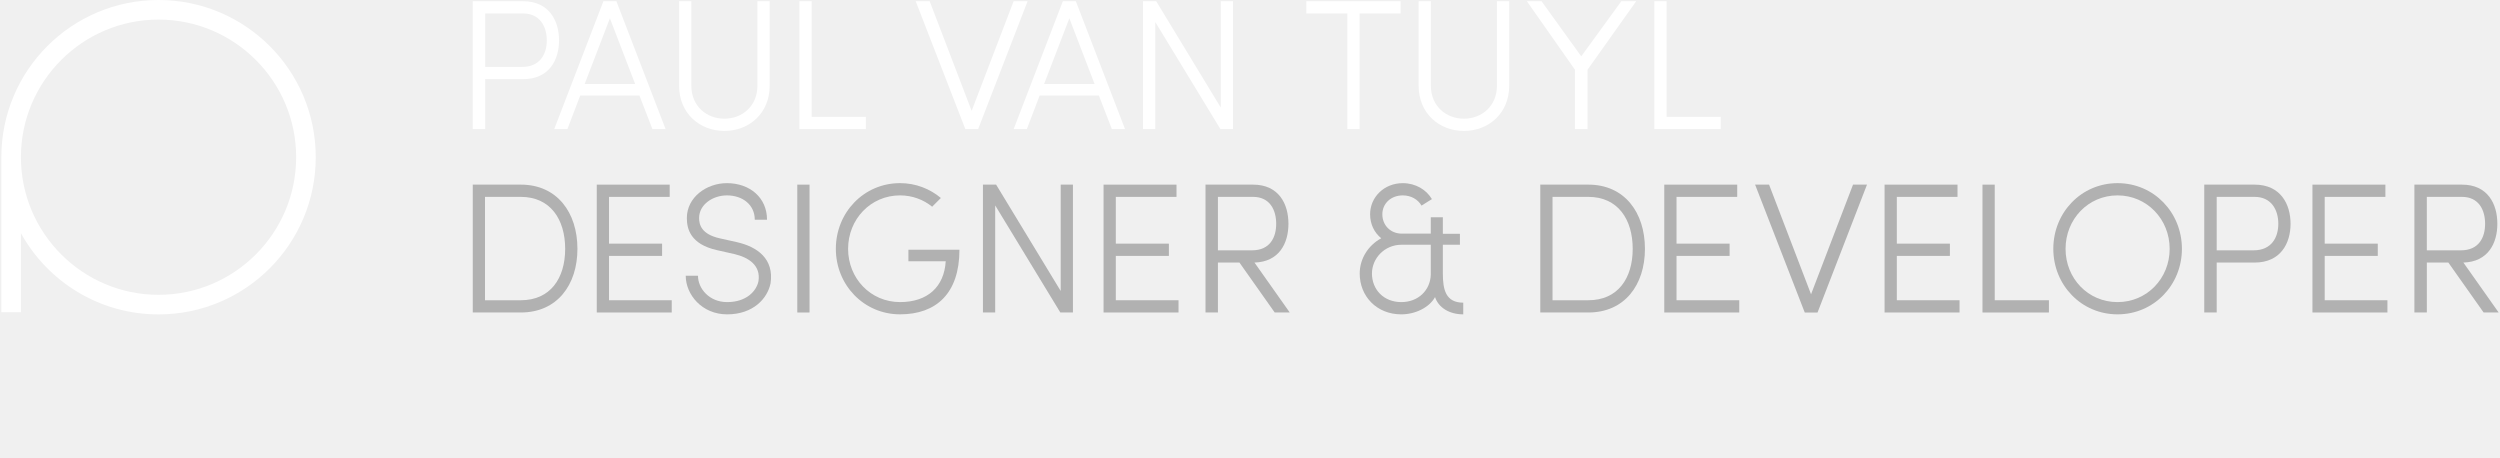
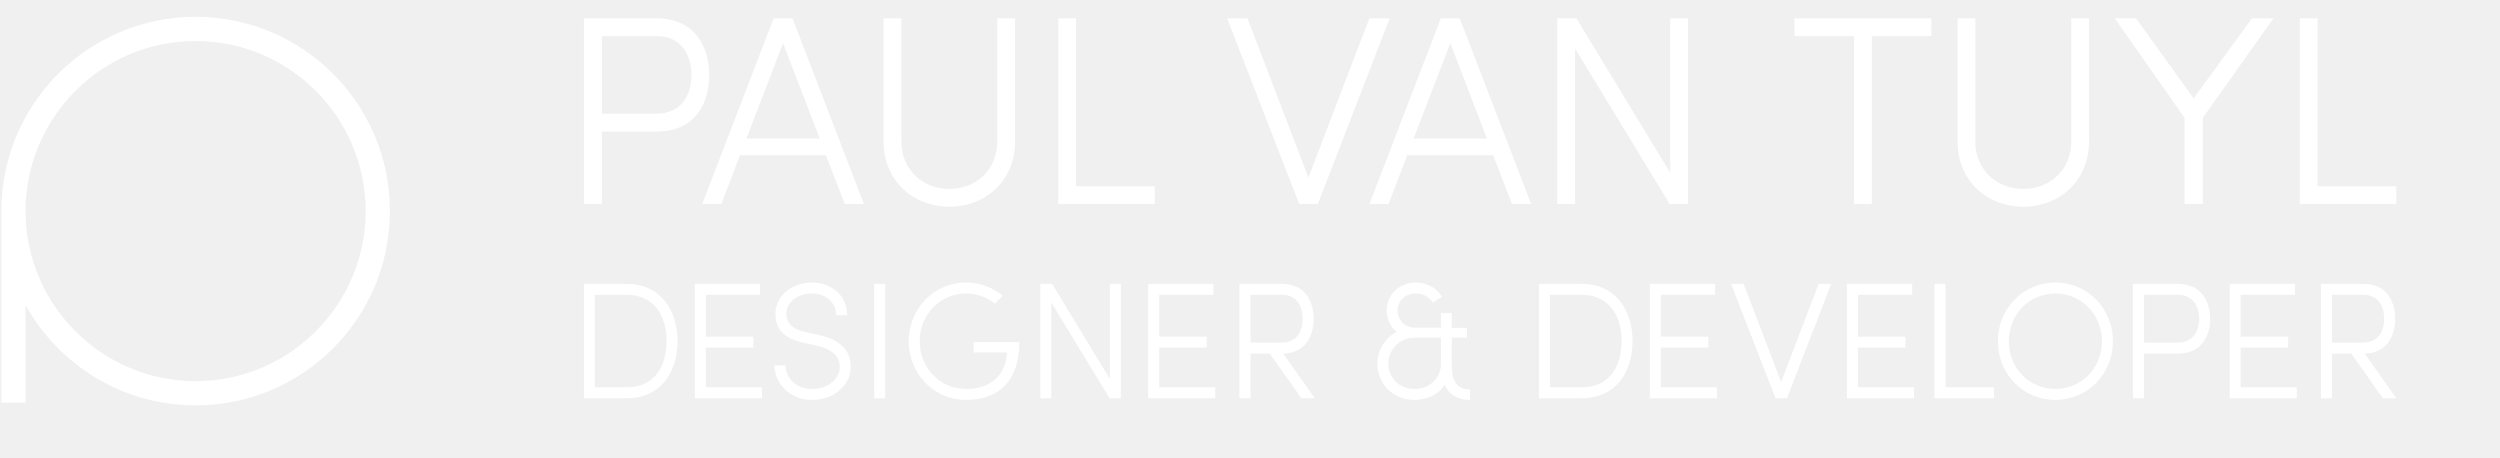
<svg xmlns="http://www.w3.org/2000/svg" version="1.1" x="0px" y="0px" width="260px" height="47.542px" viewBox="0 0 260 47.542" enable-background="new 0 0 260 47.542" xml:space="preserve">
  <g id="Layer_3" display="none">
-     <rect x="-6.86" y="-6" display="inline" width="277" height="50" />
+     <rect x="-6.86" y="-6" display="inline" fill="#428BCA" width="277" height="50" />
  </g>
-   <g id="Layer_1">
-     <g id="Designer__x26__Developer_1_">
-       <path fill="#FFFFFF" d="M16.488,0C7.459,0,0.14,7.319,0.14,16.349v16.122h2.036v-8.219c2.787,5.035,8.15,8.446,14.312,8.446    c9.029,0,16.349-7.32,16.349-16.349C32.838,7.319,25.518,0,16.488,0z M16.488,30.661c-7.892,0-14.312-6.421-14.312-14.312    c0-7.892,6.42-14.312,14.312-14.312s14.312,6.42,14.312,14.312C30.801,24.24,24.38,30.661,16.488,30.661z" />
+   <g id="Layer_1" display="none">
+     <g id="Designer__x26__Developer_1_" display="inline">
+       <path fill="#FFFFFF" d="M21.218,0C9.577,0,0.14,9.436,0.14,21.078v20.787h2.626V31.268c3.593,6.492,10.508,10.89,18.453,10.89    c11.641,0,21.079-9.438,21.079-21.079C42.298,9.436,32.86,0,21.218,0z M21.218,39.531c-10.175,0-18.452-8.278-18.452-18.453    c0-10.175,8.277-18.453,18.452-18.453s18.453,8.278,18.453,18.453C39.671,31.253,31.393,39.531,21.218,39.531z" />
      <g>
        <g id="Designer__x26__Developer">
-           <path fill="#B1B1B1" d="M49.167,32.499V19.201h4.999c3.764,0,5.887,2.895,5.887,6.678c0,3.764-2.123,6.62-5.887,6.62H49.167z       M50.44,31.225h3.725c3.069,0,4.613-2.277,4.613-5.346c0-3.069-1.544-5.404-4.613-5.404H50.44V31.225z" />
-           <path fill="#B1B1B1" d="M69.648,19.201v1.274h-6.311v4.864h5.52v1.274h-5.52v4.613h6.523v1.274h-7.797V19.201H69.648z" />
-           <path fill="#B1B1B1" d="M75.62,31.418c2.007,0,3.049-1.139,3.262-2.181c0.251-1.641-1.023-2.47-2.528-2.818l-1.795-0.405      c-2.76-0.618-3.127-2.22-3.127-3.339c0-2.162,2.046-3.628,4.169-3.628c2.355,0,4.169,1.486,4.169,3.802h-1.274      c0-1.544-1.255-2.528-2.895-2.528c-1.467,0-2.895,0.946-2.895,2.355c0,0.695,0.251,1.679,2.123,2.104l1.814,0.405      c2.123,0.483,3.879,1.737,3.493,4.285c-0.309,1.544-1.776,3.223-4.516,3.223c-2.625,0-4.304-2.065-4.304-4.014h1.274      C72.59,30.009,73.767,31.418,75.62,31.418z" />
-           <path fill="#B1B1B1" d="M84.192,32.499h-1.274V19.201h1.274V32.499z" />
-           <path fill="#B1B1B1" d="M99.782,25.975c0,4.516-2.393,6.716-6.176,6.716c-3.764,0-6.678-3.049-6.678-6.813      c0-3.783,2.914-6.832,6.678-6.832c1.621,0,3.088,0.579,4.246,1.544l-0.907,0.907c-0.907-0.733-2.065-1.177-3.339-1.177      c-3.069,0-5.404,2.49-5.404,5.558c0,3.069,2.335,5.539,5.404,5.539c2.876,0,4.593-1.602,4.748-4.246h-3.879v-1.197H99.782z" />
-           <path fill="#B1B1B1" d="M110.274,32.499L103.5,21.363v11.136h-1.274V19.201h1.37l6.716,11.059V19.201h1.274v13.298H110.274z" />
-           <path fill="#B1B1B1" d="M122.355,19.201v1.274h-6.311v4.864h5.52v1.274h-5.52v4.613h6.523v1.274h-7.797V19.201H122.355z" />
-           <path fill="#B1B1B1" d="M134.134,32.499h-1.564l-3.667-5.192h-2.239v5.192h-1.293V19.201h4.941c2.702,0,3.686,2.027,3.686,4.072      c0,2.007-0.945,3.957-3.532,4.034L134.134,32.499z M126.664,20.475v5.558h3.551c1.873,0,2.509-1.351,2.509-2.76      s-0.636-2.799-2.412-2.799H126.664z" />
-           <path fill="#B1B1B1" d="M148.802,24.296v-1.698h1.254v1.718h1.776v1.139h-1.776v2.992c0,1.66,0.29,3.03,2.123,3.03v1.216      c-1.486,0-2.586-0.733-2.934-1.795c-0.598,1.081-2.046,1.795-3.513,1.795c-2.548,0-4.323-1.872-4.323-4.246      c0-1.544,0.888-2.934,2.239-3.667c-0.714-0.579-1.158-1.467-1.158-2.49c0-1.795,1.467-3.242,3.397-3.242      c1.332,0,2.452,0.676,3.031,1.66l-1.081,0.675c-0.367-0.637-1.081-1.062-1.95-1.062c-1.235,0-2.123,0.849-2.123,1.969      c0,1.119,0.83,2.007,2.027,2.007H148.802z M145.752,25.454c-1.757,0-3.069,1.409-3.069,2.992c0,1.66,1.216,2.972,3.049,2.972      c1.776,0,3.011-1.235,3.069-2.837v-3.127H145.752z" />
-           <path fill="#B1B1B1" d="M160.189,32.499V19.201h4.998c3.764,0,5.887,2.895,5.887,6.678c0,3.764-2.123,6.62-5.887,6.62H160.189z       M161.463,31.225h3.725c3.069,0,4.613-2.277,4.613-5.346c0-3.069-1.544-5.404-4.613-5.404h-3.725V31.225z" />
-           <path fill="#B1B1B1" d="M180.67,19.201v1.274h-6.311v4.864h5.52v1.274h-5.52v4.613h6.523v1.274h-7.797V19.201H180.67z" />
-           <path display="none" fill="#B1B1B1" d="M187.929,30.414l3.339-11.213h1.312l-3.976,13.298h-1.332l-3.995-13.298h1.312      L187.929,30.414z" />
-           <path fill="#B1B1B1" d="M188.349,30.605l4.365-11.403h1.453l-5.143,13.298h-1.331l-5.162-13.298l1.452-0.003L188.349,30.605z" />
-           <path fill="#B1B1B1" d="M203.581,19.201v1.274h-6.312v4.864h5.52v1.274h-5.52v4.613h6.523v1.274h-7.797V19.201H203.581z" />
-           <path fill="#B1B1B1" d="M207.451,19.201v12.024h5.636v1.274h-6.91V19.201H207.451z" />
-           <path fill="#B1B1B1" d="M220.222,19.047c3.783,0,6.697,3.049,6.697,6.832c0,3.764-2.914,6.813-6.697,6.813      c-3.764,0-6.678-3.049-6.678-6.813C213.544,22.096,216.458,19.047,220.222,19.047z M220.222,31.418      c3.068,0,5.423-2.47,5.423-5.539c0-3.069-2.355-5.558-5.423-5.558c-3.069,0-5.404,2.49-5.404,5.558      C214.818,28.948,217.153,31.418,220.222,31.418z" />
-           <path fill="#B1B1B1" d="M234.474,19.201c2.702,0,3.744,2.027,3.744,4.072s-1.042,4.034-3.744,4.034h-3.937v5.192h-1.294V19.201      H234.474z M230.537,20.475v5.558h3.84c1.873,0,2.567-1.351,2.567-2.76s-0.695-2.799-2.47-2.799H230.537z" />
-           <path fill="#B1B1B1" d="M248.081,19.201v1.274h-6.312v4.864h5.52v1.274h-5.52v4.613h6.523v1.274h-7.797V19.201H248.081z" />
-           <path fill="#B1B1B1" d="M259.86,32.499h-1.564l-3.667-5.192h-2.239v5.192h-1.293V19.201h4.941c2.702,0,3.686,2.027,3.686,4.072      c0,2.007-0.945,3.957-3.531,4.034L259.86,32.499z M252.391,20.475v5.558h3.551c1.873,0,2.509-1.351,2.509-2.76      s-0.637-2.799-2.412-2.799H252.391z" />
+           <path fill="#FFFFFF" d="M63.35,41.901V24.756h6.445c4.852,0,7.59,3.733,7.59,8.61c0,4.852-2.737,8.535-7.59,8.535H63.35z       M64.993,40.259h4.803c3.957,0,5.947-2.936,5.947-6.893c0-3.957-1.991-6.968-5.947-6.968h-4.803V40.259z" />
+           <path fill="#FFFFFF" d="M89.758,24.756v1.642h-8.137v6.271h7.117v1.642h-7.117v5.947h8.411v1.642H79.978V24.756H89.758z" />
+           <path fill="#FFFFFF" d="M97.457,40.508c2.588,0,3.932-1.468,4.205-2.812c0.324-2.115-1.319-3.185-3.26-3.633l-2.314-0.523      c-3.558-0.796-4.031-2.862-4.031-4.305c0-2.787,2.638-4.678,5.375-4.678c3.036,0,5.375,1.916,5.375,4.902h-1.642      c0-1.991-1.617-3.26-3.733-3.26c-1.891,0-3.733,1.219-3.733,3.036c0,0.896,0.324,2.165,2.737,2.712l2.339,0.523      c2.737,0.622,5.002,2.24,4.504,5.524c-0.398,1.991-2.289,4.156-5.823,4.156c-3.384,0-5.549-2.663-5.549-5.176h1.642      C93.55,38.691,95.068,40.508,97.457,40.508z" />
+           <path fill="#FFFFFF" d="M108.509,41.901h-1.642V24.756h1.642V41.901z" />
+           <path fill="#FFFFFF" d="M128.61,33.49c0,5.823-3.086,8.66-7.963,8.66c-4.852,0-8.61-3.932-8.61-8.784      c0-4.877,3.757-8.809,8.61-8.809c2.09,0,3.981,0.747,5.475,1.991l-1.17,1.17c-1.17-0.946-2.663-1.518-4.305-1.518      c-3.957,0-6.967,3.21-6.967,7.167c0,3.957,3.011,7.142,6.967,7.142c3.708,0,5.922-2.065,6.122-5.474h-5.002V33.49H128.61z" />
+           <path fill="#FFFFFF" d="M142.137,41.901l-8.734-14.358v14.358h-1.642V24.756h1.767l8.66,14.259V24.756h1.642v17.145H142.137z" />
+           <path fill="#FFFFFF" d="M157.713,24.756v1.642h-8.137v6.271h7.117v1.642h-7.117v5.947h8.411v1.642h-10.053V24.756H157.713z" />
+           <path fill="#FFFFFF" d="M172.9,41.901h-2.016l-4.728-6.694h-2.887v6.694h-1.667V24.756h6.371c3.484,0,4.752,2.613,4.752,5.251      c0,2.588-1.219,5.101-4.553,5.201L172.9,41.901z M163.269,26.398v7.167h4.579c2.414,0,3.235-1.742,3.235-3.558      s-0.821-3.608-3.11-3.608H163.269z" />
+           <path fill="#FFFFFF" d="M191.811,31.326v-2.19h1.617v2.215h2.289v1.468h-2.289v3.857c0,2.14,0.374,3.907,2.737,3.907v1.568      c-1.916,0-3.334-0.946-3.782-2.314c-0.771,1.393-2.638,2.314-4.529,2.314c-3.285,0-5.574-2.414-5.574-5.474      c0-1.991,1.145-3.782,2.887-4.728c-0.92-0.747-1.493-1.891-1.493-3.21c0-2.314,1.891-4.181,4.38-4.181      c1.718,0,3.161,0.871,3.907,2.14l-1.393,0.871c-0.473-0.821-1.393-1.369-2.514-1.369c-1.593,0-2.737,1.095-2.737,2.538      s1.071,2.588,2.613,2.588H191.811z M187.88,32.819c-2.265,0-3.957,1.817-3.957,3.857c0,2.14,1.568,3.832,3.932,3.832      c2.289,0,3.882-1.593,3.957-3.658v-4.031H187.88z" />
+           <path fill="#FFFFFF" d="M206.493,41.901V24.756h6.444c4.853,0,7.59,3.733,7.59,8.61c0,4.852-2.737,8.535-7.59,8.535H206.493z       M208.135,40.259h4.802c3.957,0,5.948-2.936,5.948-6.893c0-3.957-1.991-6.968-5.948-6.968h-4.802V40.259z" />
+           <path fill="#FFFFFF" d="M232.899,24.756v1.642h-8.137v6.271h7.117v1.642h-7.117v5.947h8.411v1.642H223.12V24.756H232.899z" />
+           <path fill="#FFFFFF" d="M242.801,39.46l5.628-14.702h1.873l-6.631,17.145h-1.716l-6.655-17.145l1.872-0.004L242.801,39.46z" />
+           <path fill="#FFFFFF" d="M262.439,24.756v1.642h-8.138v6.271h7.117v1.642h-7.117v5.947h8.411v1.642h-10.053V24.756H262.439z" />
+           <path fill="#FFFFFF" d="M267.428,24.756v15.503h7.266v1.642h-8.909V24.756H267.428z" />
+           <path fill="#FFFFFF" d="M283.895,24.557c4.877,0,8.634,3.932,8.634,8.809c0,4.852-3.757,8.784-8.634,8.784      c-4.853,0-8.61-3.932-8.61-8.784C275.285,28.489,279.042,24.557,283.895,24.557z M283.895,40.508      c3.956,0,6.992-3.185,6.992-7.142c0-3.957-3.036-7.167-6.992-7.167c-3.957,0-6.968,3.21-6.968,7.167      C276.927,37.323,279.938,40.508,283.895,40.508z" />
+           <path fill="#FFFFFF" d="M302.27,24.756c3.484,0,4.827,2.613,4.827,5.251s-1.344,5.201-4.827,5.201h-5.076v6.694h-1.668V24.756      H302.27z M297.193,26.398v7.167h4.951c2.414,0,3.31-1.742,3.31-3.558s-0.896-3.608-3.185-3.608H297.193z" />
+           <path fill="#FFFFFF" d="M319.813,24.756v1.642h-8.138v6.271h7.117v1.642h-7.117v5.947h8.411v1.642h-10.053V24.756H319.813z" />
+           <path fill="#FFFFFF" d="M335,41.901h-2.016l-4.728-6.694h-2.887v6.694h-1.667V24.756h6.37c3.484,0,4.752,2.613,4.752,5.251      c0,2.588-1.219,5.101-4.553,5.201L335,41.901z M325.369,26.398v7.167h4.579c2.414,0,3.235-1.742,3.235-3.558      s-0.821-3.608-3.11-3.608H325.369z" />
        </g>
        <g id="Paul_Van_Tuyl">
-           <path fill="#FFFFFF" d="M54.397,0.127c2.702,0,3.744,2.027,3.744,4.072c0,2.046-1.042,4.034-3.744,4.034H50.46v5.192h-1.293      V0.127H54.397z M50.46,1.401v5.558H54.3c1.872,0,2.567-1.351,2.567-2.76c0-1.409-0.695-2.799-2.47-2.799H50.46z" />
-           <path fill="#FFFFFF" d="M57.64,13.425l5.115-13.298h1.351l5.115,13.298h-1.37l-1.351-3.493h-6.157l-1.332,3.493H57.64z       M63.43,1.903l-2.625,6.832h5.25L63.43,1.903z" />
-           <path fill="#FFFFFF" d="M78.771,8.928V0.127h1.274v8.801c0,2.856-2.142,4.69-4.709,4.69s-4.709-1.834-4.709-4.69V0.127h1.274      v8.801c0,2.084,1.563,3.416,3.435,3.416C77.208,12.344,78.771,11.012,78.771,8.928z" />
-           <path fill="#FFFFFF" d="M84.414,0.127v12.024h5.636v1.274H83.14V0.127H84.414z" />
-           <path fill="#FFFFFF" d="M101.051,11.53l4.366-11.403h1.452l-5.142,13.298h-1.332L95.233,0.127l1.452-0.003L101.051,11.53z" />
-           <path fill="#FFFFFF" d="M105.422,13.425l5.115-13.298h1.351l5.115,13.298h-1.37l-1.351-3.493h-6.157l-1.332,3.493H105.422z       M111.212,1.903l-2.625,6.832h5.25L111.212,1.903z" />
-           <path fill="#FFFFFF" d="M126.923,13.425l-6.774-11.136v11.136h-1.274V0.127h1.37l6.716,11.059V0.127h1.274v13.298H126.923z" />
-           <path fill="#FFFFFF" d="M145.664,0.127v1.274h-4.266v12.024h-1.274V1.401h-4.265V0.127H145.664z" />
-           <path fill="#FFFFFF" d="M155.682,8.928V0.127h1.274v8.801c0,2.856-2.143,4.69-4.709,4.69c-2.567,0-4.709-1.834-4.709-4.69V0.127      h1.274v8.801c0,2.084,1.563,3.416,3.435,3.416C154.118,12.344,155.682,11.012,155.682,8.928z" />
-           <path fill="#FFFFFF" d="M165.106,13.425h-1.312V7.249l-4.998-7.122h1.524l4.13,5.732l4.169-5.732h1.544l-5.057,7.122V13.425z" />
-           <path fill="#FFFFFF" d="M173.323,0.127v12.024h5.636v1.274h-6.909V0.127H173.323z" />
+           <path fill="#FFFFFF" d="M70.094,0.164c3.484,0,4.827,2.613,4.827,5.25c0,2.638-1.344,5.201-4.827,5.201h-5.076v6.694H63.35      V0.164H70.094z M65.018,1.806v7.167h4.952c2.414,0,3.31-1.742,3.31-3.558c0-1.816-0.896-3.608-3.185-3.608H65.018z" />
+           <path fill="#FFFFFF" d="M74.275,17.309l6.594-17.145h1.742l6.594,17.145h-1.767l-1.742-4.504h-7.938l-1.717,4.504H74.275z       M81.74,2.453l-3.384,8.809h6.768L81.74,2.453z" />
+           <path fill="#FFFFFF" d="M101.52,11.511V0.164h1.642v11.347c0,3.683-2.762,6.047-6.072,6.047c-3.31,0-6.072-2.364-6.072-6.047      V0.164h1.642v11.347c0,2.687,2.016,4.404,4.429,4.404C99.505,15.915,101.52,14.198,101.52,11.511z" />
+           <path fill="#FFFFFF" d="M108.795,0.164v15.503h7.266v1.642h-8.908V0.164H108.795z" />
+           <path fill="#FFFFFF" d="M130.246,14.866l5.629-14.702h1.873l-6.63,17.145h-1.717l-6.655-17.145l1.873-0.004L130.246,14.866z" />
+           <path fill="#FFFFFF" d="M135.881,17.309l6.594-17.145h1.742l6.594,17.145h-1.767l-1.742-4.504h-7.938l-1.717,4.504H135.881z       M143.347,2.453l-3.384,8.809h6.768L143.347,2.453z" />
+           <path fill="#FFFFFF" d="M163.603,17.309l-8.734-14.358v14.358h-1.642V0.164h1.767l8.66,14.259V0.164h1.642v17.145H163.603z" />
+           <path fill="#FFFFFF" d="M187.766,0.164v1.642h-5.5v15.503h-1.642V1.806h-5.499V0.164H187.766z" />
+           <path fill="#FFFFFF" d="M200.682,11.511V0.164h1.642v11.347c0,3.683-2.763,6.047-6.072,6.047c-3.31,0-6.072-2.364-6.072-6.047      V0.164h1.642v11.347c0,2.687,2.015,4.404,4.429,4.404C198.665,15.915,200.682,14.198,200.682,11.511z" />
+           <path fill="#FFFFFF" d="M212.832,17.309h-1.692V9.346l-6.444-9.182h1.965l5.325,7.391l5.375-7.391h1.991l-6.52,9.182V17.309z" />
+           <path fill="#FFFFFF" d="M223.427,0.164v15.503h7.266v1.642h-8.908V0.164H223.427z" />
+         </g>
+       </g>
+     </g>
+   </g>
+   <g id="Layer_1_copy_3">
+     <g id="Designer__x26__Developer_4_">
+       <path fill="#FFFFFF" d="M20.343,1.75C9.185,1.75,0.14,10.795,0.14,21.953v19.924h2.517V31.72    C6.1,37.942,12.728,42.157,20.343,42.157c11.158,0,20.204-9.046,20.204-20.204C40.548,10.795,31.501,1.75,20.343,1.75z     M20.343,39.64c-9.753,0-17.686-7.935-17.686-17.687c0-9.752,7.934-17.687,17.686-17.687S38.03,12.201,38.03,21.953    C38.03,31.706,30.096,39.64,20.343,39.64z" />
+       <g>
+         <g id="Designer__x26__Developer_5_">
+           <path fill="#FFFFFF" d="M60.727,41.417V29.521h4.472c3.367,0,5.266,2.59,5.266,5.974c0,3.367-1.899,5.922-5.266,5.922H60.727z       M61.866,40.278h3.332c2.745,0,4.127-2.037,4.127-4.783c0-2.745-1.381-4.834-4.127-4.834h-3.332V40.278z" />
+           <path fill="#FFFFFF" d="M79.049,29.521v1.14h-5.646v4.351h4.938v1.14h-4.938v4.127h5.836v1.14h-6.975V29.521H79.049z" />
+           <path fill="#FFFFFF" d="M84.392,40.451c1.796,0,2.728-1.019,2.918-1.951c0.224-1.468-0.915-2.21-2.262-2.521l-1.606-0.363      c-2.469-0.553-2.797-1.986-2.797-2.987c0-1.934,1.83-3.246,3.729-3.246c2.106,0,3.729,1.329,3.729,3.401h-1.14      c0-1.381-1.122-2.262-2.59-2.262c-1.312,0-2.59,0.846-2.59,2.106c0,0.622,0.224,1.502,1.899,1.882l1.623,0.363      c1.899,0.432,3.47,1.554,3.125,3.833c-0.276,1.381-1.588,2.883-4.04,2.883c-2.348,0-3.85-1.847-3.85-3.591h1.14      C81.681,39.19,82.734,40.451,84.392,40.451z" />
+           <path fill="#FFFFFF" d="M92.06,41.417h-1.14V29.521h1.14V41.417z" />
+           <path fill="#FFFFFF" d="M106.007,35.582c0,4.04-2.141,6.009-5.525,6.009c-3.367,0-5.974-2.728-5.974-6.095      c0-3.384,2.607-6.112,5.974-6.112c1.45,0,2.763,0.518,3.799,1.381l-0.811,0.811c-0.812-0.656-1.847-1.053-2.987-1.053      c-2.745,0-4.834,2.227-4.834,4.973c0,2.745,2.089,4.955,4.834,4.955c2.573,0,4.109-1.433,4.247-3.798h-3.47v-1.07H106.007z" />
+           <path fill="#FFFFFF" d="M115.393,41.417l-6.06-9.962v9.962h-1.14V29.521h1.226l6.009,9.893v-9.893h1.14v11.896H115.393z" />
+           <path fill="#FFFFFF" d="M126.201,29.521v1.14h-5.646v4.351h4.938v1.14h-4.938v4.127h5.836v1.14h-6.975V29.521H126.201z" />
+           <path fill="#FFFFFF" d="M136.738,41.417h-1.399l-3.281-4.645h-2.003v4.645h-1.157V29.521h4.42c2.417,0,3.297,1.813,3.297,3.643      c0,1.796-0.846,3.54-3.159,3.609L136.738,41.417z M130.056,30.661v4.973h3.177c1.675,0,2.245-1.209,2.245-2.469      c0-1.26-0.569-2.504-2.158-2.504H130.056z" />
+           <path fill="#FFFFFF" d="M149.86,34.079V32.56h1.122v1.537h1.588v1.019h-1.588v2.676c0,1.485,0.259,2.711,1.899,2.711v1.088      c-1.329,0-2.314-0.656-2.624-1.606c-0.535,0.967-1.83,1.606-3.142,1.606c-2.279,0-3.868-1.675-3.868-3.798      c0-1.381,0.794-2.624,2.003-3.281c-0.638-0.518-1.036-1.312-1.036-2.227c0-1.606,1.312-2.901,3.039-2.901      c1.192,0,2.193,0.604,2.711,1.485l-0.967,0.604c-0.328-0.57-0.967-0.95-1.744-0.95c-1.105,0-1.899,0.76-1.899,1.761      s0.743,1.796,1.813,1.796H149.86z M147.132,35.115c-1.572,0-2.746,1.26-2.746,2.676c0,1.485,1.088,2.659,2.728,2.659      c1.588,0,2.694-1.105,2.746-2.538v-2.797H147.132z" />
+           <path fill="#FFFFFF" d="M160.047,41.417V29.521h4.472c3.367,0,5.266,2.59,5.266,5.974c0,3.367-1.899,5.922-5.266,5.922H160.047z       M161.187,40.278h3.332c2.746,0,4.127-2.037,4.127-4.783c0-2.745-1.381-4.834-4.127-4.834h-3.332V40.278z" />
+           <path fill="#FFFFFF" d="M178.37,29.521v1.14h-5.646v4.351h4.938v1.14h-4.938v4.127h5.836v1.14h-6.975V29.521H178.37z" />
+           <path fill="#FFFFFF" d="M185.24,39.724l3.905-10.201h1.3l-4.601,11.896h-1.191l-4.618-11.896l1.299-0.003L185.24,39.724z" />
+           <path fill="#FFFFFF" d="M198.866,29.521v1.14h-5.646v4.351h4.938v1.14h-4.938v4.127h5.836v1.14h-6.975V29.521H198.866z" />
+           <path fill="#FFFFFF" d="M202.327,29.521v10.757h5.042v1.14h-6.181V29.521H202.327z" />
+           <path fill="#FFFFFF" d="M213.753,29.383c3.384,0,5.991,2.728,5.991,6.112c0,3.367-2.607,6.095-5.991,6.095      c-3.367,0-5.974-2.728-5.974-6.095C207.779,32.111,210.386,29.383,213.753,29.383z M213.753,40.451      c2.745,0,4.851-2.21,4.851-4.955c0-2.745-2.106-4.973-4.851-4.973c-2.746,0-4.834,2.227-4.834,4.973      C208.919,38.241,211.007,40.451,213.753,40.451z" />
+           <path fill="#FFFFFF" d="M226.503,29.521c2.417,0,3.35,1.813,3.35,3.643c0,1.83-0.932,3.609-3.35,3.609h-3.522v4.645h-1.157      V29.521H226.503z M222.98,30.661v4.973h3.436c1.675,0,2.297-1.209,2.297-2.469c0-1.26-0.622-2.504-2.21-2.504H222.98z" />
+           <path fill="#FFFFFF" d="M238.676,29.521v1.14h-5.646v4.351h4.938v1.14h-4.938v4.127h5.836v1.14h-6.975V29.521H238.676z" />
+           <path fill="#FFFFFF" d="M249.213,41.417h-1.399l-3.281-4.645h-2.003v4.645h-1.156V29.521h4.42c2.417,0,3.297,1.813,3.297,3.643      c0,1.796-0.846,3.54-3.159,3.609L249.213,41.417z M242.531,30.661v4.973h3.177c1.675,0,2.245-1.209,2.245-2.469      c0-1.26-0.569-2.504-2.158-2.504H242.531z" />
+         </g>
+         <g id="Paul_Van_Tuyl_3_">
+           <path fill="#FFFFFF" d="M68.322,1.908c3.924,0,5.437,2.943,5.437,5.914c0,2.971-1.514,5.858-5.437,5.858h-5.718v7.54h-1.878      V1.908H68.322z M62.604,3.758v8.072h5.578c2.719,0,3.728-1.962,3.728-4.008c0-2.046-1.009-4.064-3.588-4.064H62.604z" />
+           <path fill="#FFFFFF" d="M73.032,21.219l7.427-19.311h1.962l7.427,19.311h-1.99l-1.962-5.073h-8.941l-1.934,5.073H73.032z       M81.44,4.486l-3.812,9.922h7.624L81.44,4.486z" />
+           <path fill="#FFFFFF" d="M103.719,14.689V1.908h1.85v12.781c0,4.148-3.111,6.811-6.839,6.811s-6.839-2.663-6.839-6.811V1.908      h1.85v12.781c0,3.027,2.27,4.961,4.989,4.961C101.449,19.65,103.719,17.716,103.719,14.689z" />
+           <path fill="#FFFFFF" d="M111.913,1.908v17.462h8.184v1.85h-10.034V1.908H111.913z" />
+           <path fill="#FFFFFF" d="M136.074,18.467l6.34-16.559h2.109l-7.468,19.311h-1.934l-7.496-19.311l2.109-0.005L136.074,18.467z" />
+           <path fill="#FFFFFF" d="M142.422,21.219l7.427-19.311h1.962l7.427,19.311h-1.99l-1.962-5.073h-8.941l-1.934,5.073H142.422z       M150.831,4.486l-3.812,9.922h7.624L150.831,4.486z" />
+           <path fill="#FFFFFF" d="M173.646,21.219l-9.838-16.172v16.172h-1.85V1.908h1.99l9.754,16.06V1.908h1.85v19.311H173.646z" />
+           <path fill="#FFFFFF" d="M200.863,1.908v1.85h-6.195v17.462h-1.85V3.758h-6.194v-1.85H200.863z" />
+           <path fill="#FFFFFF" d="M215.41,14.689V1.908h1.85v12.781c0,4.148-3.112,6.811-6.839,6.811c-3.728,0-6.839-2.663-6.839-6.811      V1.908h1.85v12.781c0,3.027,2.27,4.961,4.989,4.961C213.139,19.65,215.41,17.716,215.41,14.689z" />
+           <path fill="#FFFFFF" d="M229.096,21.219h-1.906V12.25l-7.259-10.342h2.214l5.998,8.324l6.054-8.324h2.242l-7.343,10.342V21.219z      " />
+           <path fill="#FFFFFF" d="M241.029,1.908v17.462h8.184v1.85h-10.034V1.908H241.029z" />
+         </g>
+       </g>
+     </g>
+   </g>
+   <g id="Layer_1_copy_2" display="none">
+     <g id="Designer__x26__Developer_2_" display="inline">
+       <path fill="#FFFFFF" d="M21.218,0C9.577,0,0.14,9.436,0.14,21.078v20.787h2.626V31.268c3.593,6.492,10.508,10.89,18.453,10.89    c11.641,0,21.079-9.438,21.079-21.079C42.298,9.436,32.86,0,21.218,0z M21.218,39.531c-10.175,0-18.452-8.278-18.452-18.453    c0-10.175,8.277-18.453,18.452-18.453s18.453,8.278,18.453,18.453C39.671,31.253,31.393,39.531,21.218,39.531z" />
+       <g>
+         <g id="Designer__x26__Developer_3_">
+           <path fill="#FFFFFF" d="M63.35,41.901V24.756h6.445c4.852,0,7.59,3.733,7.59,8.61c0,4.852-2.737,8.535-7.59,8.535H63.35z       M64.993,40.259h4.803c3.957,0,5.947-2.936,5.947-6.893c0-3.957-1.991-6.968-5.947-6.968h-4.803V40.259z" />
+           <path fill="#FFFFFF" d="M89.758,24.756v1.642h-8.137v6.271h7.117v1.642h-7.117v5.947h8.411v1.642H79.978V24.756H89.758z" />
+           <path fill="#FFFFFF" d="M97.457,40.508c2.588,0,3.932-1.468,4.205-2.812c0.324-2.115-1.319-3.185-3.26-3.633l-2.314-0.523      c-3.558-0.796-4.031-2.862-4.031-4.305c0-2.787,2.638-4.678,5.375-4.678c3.036,0,5.375,1.916,5.375,4.902h-1.642      c0-1.991-1.617-3.26-3.733-3.26c-1.891,0-3.733,1.219-3.733,3.036c0,0.896,0.324,2.165,2.737,2.712l2.339,0.523      c2.737,0.622,5.002,2.24,4.504,5.524c-0.398,1.991-2.289,4.156-5.823,4.156c-3.384,0-5.549-2.663-5.549-5.176h1.642      C93.55,38.691,95.068,40.508,97.457,40.508z" />
+           <path fill="#FFFFFF" d="M108.509,41.901h-1.642V24.756h1.642V41.901z" />
+           <path fill="#FFFFFF" d="M128.61,33.49c0,5.823-3.086,8.66-7.963,8.66c-4.852,0-8.61-3.932-8.61-8.784      c0-4.877,3.757-8.809,8.61-8.809c2.09,0,3.981,0.747,5.475,1.991l-1.17,1.17c-1.17-0.946-2.663-1.518-4.305-1.518      c-3.957,0-6.967,3.21-6.967,7.167c0,3.957,3.011,7.142,6.967,7.142c3.708,0,5.922-2.065,6.122-5.474h-5.002V33.49H128.61z" />
+           <path fill="#FFFFFF" d="M142.137,41.901l-8.734-14.358v14.358h-1.642V24.756h1.767l8.66,14.259V24.756h1.642v17.145H142.137z" />
+           <path display="none" fill="#FFFFFF" d="M157.713,24.756v1.642h-8.137v6.271h7.117v1.642h-7.117v5.947h8.411v1.642h-10.053      V24.756H157.713z" />
+           <path display="none" fill="#FFFFFF" d="M172.9,41.901h-2.016l-4.728-6.694h-2.887v6.694h-1.667V24.756h6.371      c3.484,0,4.752,2.613,4.752,5.251c0,2.588-1.219,5.101-4.553,5.201L172.9,41.901z M163.269,26.398v7.167h4.579      c2.414,0,3.235-1.742,3.235-3.558s-0.821-3.608-3.11-3.608H163.269z" />
+           <path fill="#FFFFFF" d="M162.849,31.326v-2.19h1.617v2.215h2.289v1.468h-2.289v3.857c0,2.14,0.374,3.907,2.737,3.907v1.568      c-1.916,0-3.334-0.946-3.782-2.314c-0.771,1.393-2.638,2.314-4.529,2.314c-3.285,0-5.574-2.414-5.574-5.474      c0-1.991,1.145-3.782,2.887-4.728c-0.92-0.747-1.493-1.891-1.493-3.21c0-2.314,1.891-4.181,4.38-4.181      c1.718,0,3.161,0.871,3.907,2.14l-1.393,0.871c-0.473-0.821-1.394-1.369-2.514-1.369c-1.593,0-2.737,1.095-2.737,2.538      s1.071,2.588,2.613,2.588H162.849z M158.917,32.819c-2.265,0-3.957,1.817-3.957,3.857c0,2.14,1.568,3.832,3.932,3.832      c2.289,0,3.882-1.593,3.957-3.658v-4.031H158.917z" />
+           <path fill="#FFFFFF" d="M177.975,41.901V24.756h6.444c4.853,0,7.59,3.733,7.59,8.61c0,4.852-2.737,8.535-7.59,8.535H177.975z       M179.617,40.259h4.802c3.957,0,5.948-2.936,5.948-6.893c0-3.957-1.991-6.968-5.948-6.968h-4.802V40.259z" />
+           <path fill="#FFFFFF" d="M204.382,24.756v1.642h-8.137v6.271h7.117v1.642h-7.117v5.947h8.411v1.642h-10.053V24.756H204.382z" />
+           <path fill="#FFFFFF" d="M214.283,39.46l5.628-14.702h1.873l-6.631,17.145h-1.716l-6.655-17.145l1.872-0.004L214.283,39.46z" />
+           <path fill="#FFFFFF" d="M262.439,24.756v1.642h-8.138v6.271h7.117v1.642h-7.117v5.947h8.411v1.642h-10.053V24.756H262.439z" />
+           <path fill="#FFFFFF" d="M267.428,24.756v15.503h7.266v1.642h-8.909V24.756H267.428z" />
+           <path fill="#FFFFFF" d="M283.895,24.557c4.877,0,8.634,3.932,8.634,8.809c0,4.852-3.757,8.784-8.634,8.784      c-4.853,0-8.61-3.932-8.61-8.784C275.285,28.489,279.042,24.557,283.895,24.557z M283.895,40.508      c3.956,0,6.992-3.185,6.992-7.142c0-3.957-3.036-7.167-6.992-7.167c-3.957,0-6.968,3.21-6.968,7.167      C276.927,37.323,279.938,40.508,283.895,40.508z" />
+           <path fill="#FFFFFF" d="M302.27,24.756c3.484,0,4.827,2.613,4.827,5.251s-1.344,5.201-4.827,5.201h-5.076v6.694h-1.668V24.756      H302.27z M297.193,26.398v7.167h4.951c2.414,0,3.31-1.742,3.31-3.558s-0.896-3.608-3.185-3.608H297.193z" />
+           <path fill="#FFFFFF" d="M319.813,24.756v1.642h-8.138v6.271h7.117v1.642h-7.117v5.947h8.411v1.642h-10.053V24.756H319.813z" />
+           <path fill="#FFFFFF" d="M335,41.901h-2.016l-4.728-6.694h-2.887v6.694h-1.667V24.756h6.37c3.484,0,4.752,2.613,4.752,5.251      c0,2.588-1.219,5.101-4.553,5.201L335,41.901z M325.369,26.398v7.167h4.579c2.414,0,3.235-1.742,3.235-3.558      s-0.821-3.608-3.11-3.608H325.369z" />
+         </g>
+         <g id="Paul_Van_Tuyl_2_">
+           <path fill="#FFFFFF" d="M70.094,0.164c3.484,0,4.827,2.613,4.827,5.25c0,2.638-1.344,5.201-4.827,5.201h-5.076v6.694H63.35      V0.164H70.094z M65.018,1.806v7.167h4.952c2.414,0,3.31-1.742,3.31-3.558c0-1.816-0.896-3.608-3.185-3.608H65.018z" />
+           <path fill="#FFFFFF" d="M74.275,17.309l6.594-17.145h1.742l6.594,17.145h-1.767l-1.742-4.504h-7.938l-1.717,4.504H74.275z       M81.74,2.453l-3.384,8.809h6.768L81.74,2.453z" />
+           <path fill="#FFFFFF" d="M101.52,11.511V0.164h1.642v11.347c0,3.683-2.762,6.047-6.072,6.047c-3.31,0-6.072-2.364-6.072-6.047      V0.164h1.642v11.347c0,2.687,2.016,4.404,4.429,4.404C99.505,15.915,101.52,14.198,101.52,11.511z" />
+           <path fill="#FFFFFF" d="M108.795,0.164v15.503h7.266v1.642h-8.908V0.164H108.795z" />
+           <path fill="#FFFFFF" d="M130.246,14.866l5.629-14.702h1.873l-6.63,17.145h-1.717l-6.655-17.145l1.873-0.004L130.246,14.866z" />
+           <path fill="#FFFFFF" d="M135.881,17.309l6.594-17.145h1.742l6.594,17.145h-1.767l-1.742-4.504h-7.938l-1.717,4.504H135.881z       M143.347,2.453l-3.384,8.809h6.768L143.347,2.453z" />
+           <path fill="#FFFFFF" d="M163.603,17.309l-8.734-14.358v14.358h-1.642V0.164h1.767l8.66,14.259V0.164h1.642v17.145H163.603z" />
+           <path fill="#FFFFFF" d="M187.766,0.164v1.642h-5.5v15.503h-1.642V1.806h-5.499V0.164H187.766z" />
+           <path fill="#FFFFFF" d="M200.682,11.511V0.164h1.642v11.347c0,3.683-2.763,6.047-6.072,6.047c-3.31,0-6.072-2.364-6.072-6.047      V0.164h1.642v11.347c0,2.687,2.015,4.404,4.429,4.404C198.665,15.915,200.682,14.198,200.682,11.511z" />
+           <path fill="#FFFFFF" d="M212.832,17.309h-1.692V9.346l-6.444-9.182h1.965l5.325,7.391l5.375-7.391h1.991l-6.52,9.182V17.309z" />
+           <path fill="#FFFFFF" d="M223.427,0.164v15.503h7.266v1.642h-8.908V0.164H223.427z" />
        </g>
      </g>
    </g>
  </g>
  <g id="Layer_1_copy" display="none">
    <path display="inline" fill="#FFFFFF" d="M23.77,0C10.642,0,0,10.641,0,23.77v23.442h2.961V35.261   c4.052,7.321,11.85,12.28,20.809,12.28c13.128,0,23.772-10.643,23.772-23.771C47.542,10.641,36.899,0,23.77,0z M23.77,44.58   c-11.474,0-20.809-9.336-20.809-20.81c0-11.474,9.334-20.809,20.809-20.809s20.81,9.335,20.81,20.809   C44.58,35.244,35.245,44.58,23.77,44.58z" />
    <g id="Paul_Van_Tuyl_1_" display="inline">
      <path fill="#FFFFFF" d="M78.888,13.965c3.929,0,5.444,2.946,5.444,5.921c0,2.975-1.515,5.865-5.444,5.865h-5.725V33.3h-1.88    V13.965H78.888z M73.164,15.818v8.082h5.584c2.722,0,3.732-1.964,3.732-4.013c0-2.048-1.01-4.069-3.592-4.069H73.164z" />
      <path fill="#FFFFFF" d="M83.603,33.3l7.436-19.335h1.964L100.44,33.3h-1.992l-1.964-5.079h-8.952L85.596,33.3H83.603z     M92.022,16.547l-3.816,9.934h7.633L92.022,16.547z" />
      <path fill="#FFFFFF" d="M114.328,26.762V13.965h1.852v12.796c0,4.153-3.115,6.819-6.847,6.819c-3.732,0-6.847-2.666-6.847-6.819    V13.965h1.852v12.796c0,3.031,2.273,4.967,4.995,4.967C112.055,31.729,114.328,29.792,114.328,26.762z" />
      <path fill="#FFFFFF" d="M122.532,13.965v17.483h8.194V33.3H120.68V13.965H122.532z" />
      <path fill="#FFFFFF" d="M146.722,30.545l6.347-16.579h2.112L147.704,33.3h-1.936l-7.505-19.335l2.112-0.005L146.722,30.545z" />
      <path fill="#FFFFFF" d="M153.078,33.3l7.436-19.335h1.964l7.436,19.335h-1.992l-1.964-5.079h-8.952L155.07,33.3H153.078z     M161.496,16.547l-3.816,9.934h7.633L161.496,16.547z" />
      <path fill="#FFFFFF" d="M184.339,33.3l-9.85-16.192V33.3h-1.852V13.965h1.992l9.766,16.08v-16.08h1.852V33.3H184.339z" />
      <path fill="#FFFFFF" d="M211.589,13.965v1.852h-6.202V33.3h-1.852V15.818h-6.201v-1.852H211.589z" />
      <path fill="#FFFFFF" d="M226.153,26.762V13.965h1.852v12.796c0,4.153-3.115,6.819-6.847,6.819c-3.733,0-6.847-2.666-6.847-6.819    V13.965h1.852v12.796c0,3.031,2.272,4.967,4.995,4.967C223.88,31.729,226.153,29.792,226.153,26.762z" />
      <path fill="#FFFFFF" d="M239.856,33.3h-1.908v-8.98l-7.267-10.355h2.216l6.005,8.334l6.061-8.334h2.245l-7.352,10.355V33.3z" />
      <path fill="#FFFFFF" d="M251.803,13.965v17.483h8.194V33.3h-10.046V13.965H251.803z" />
    </g>
  </g>
</svg>
